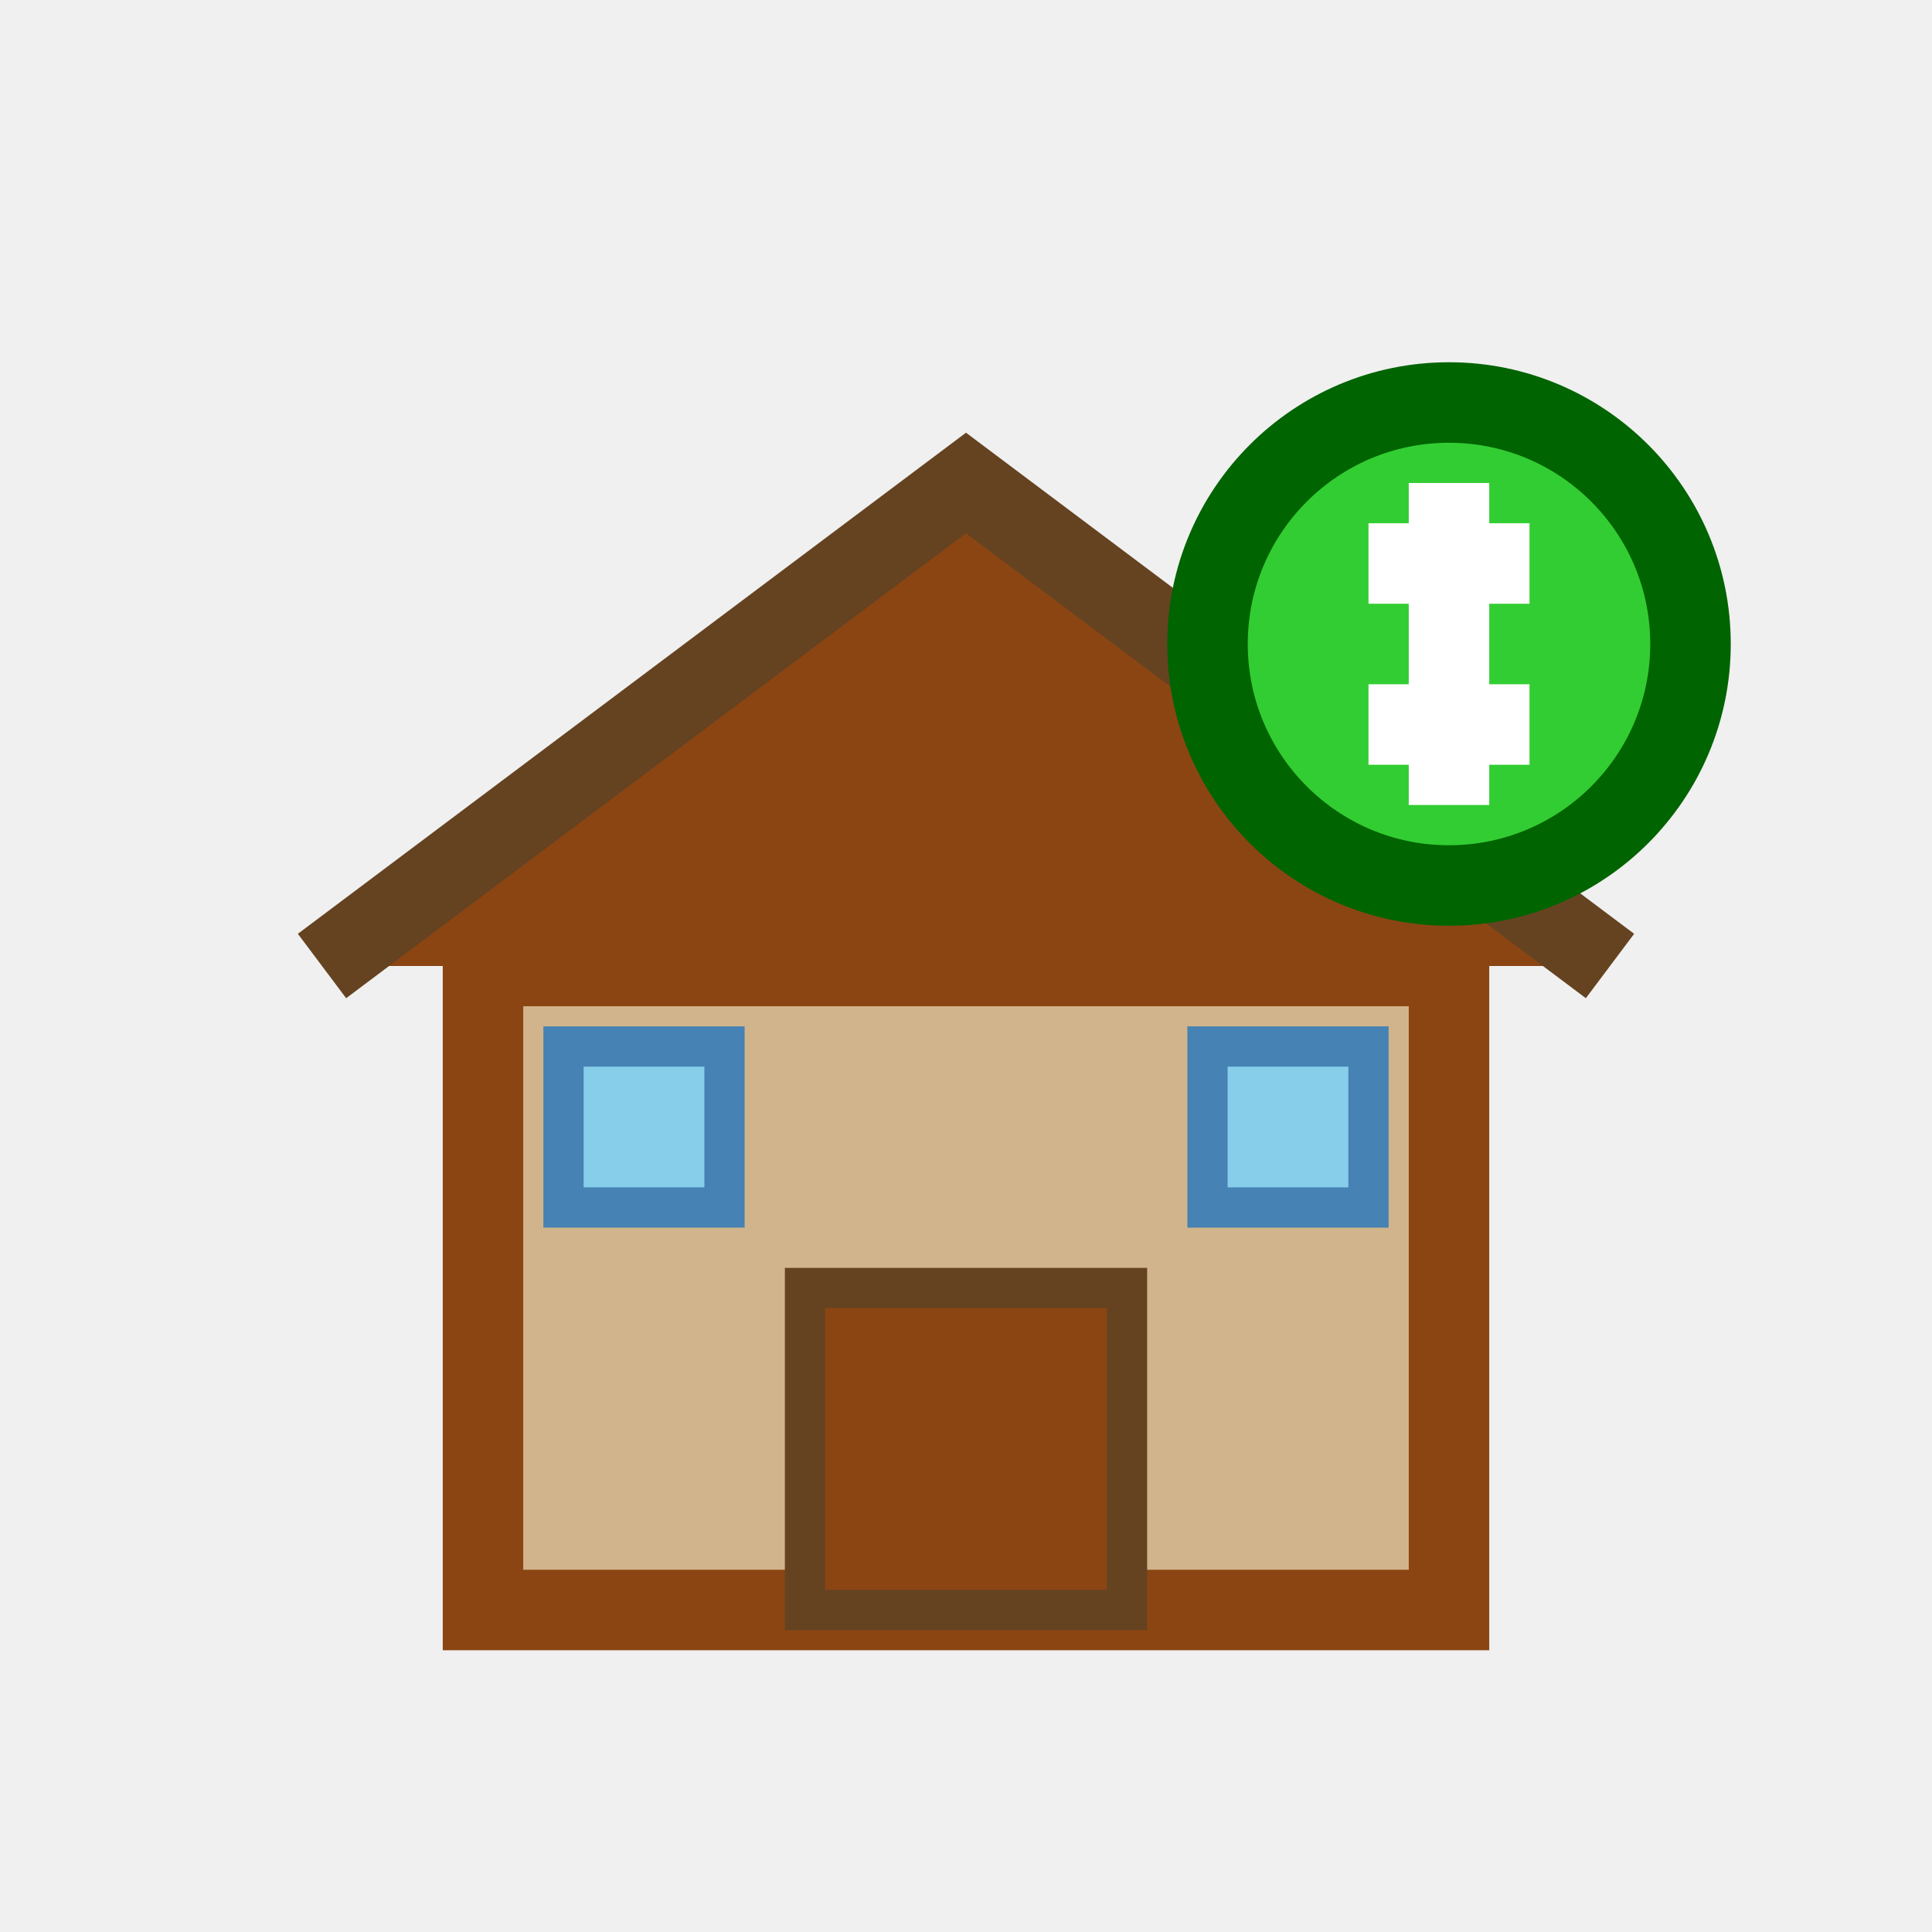
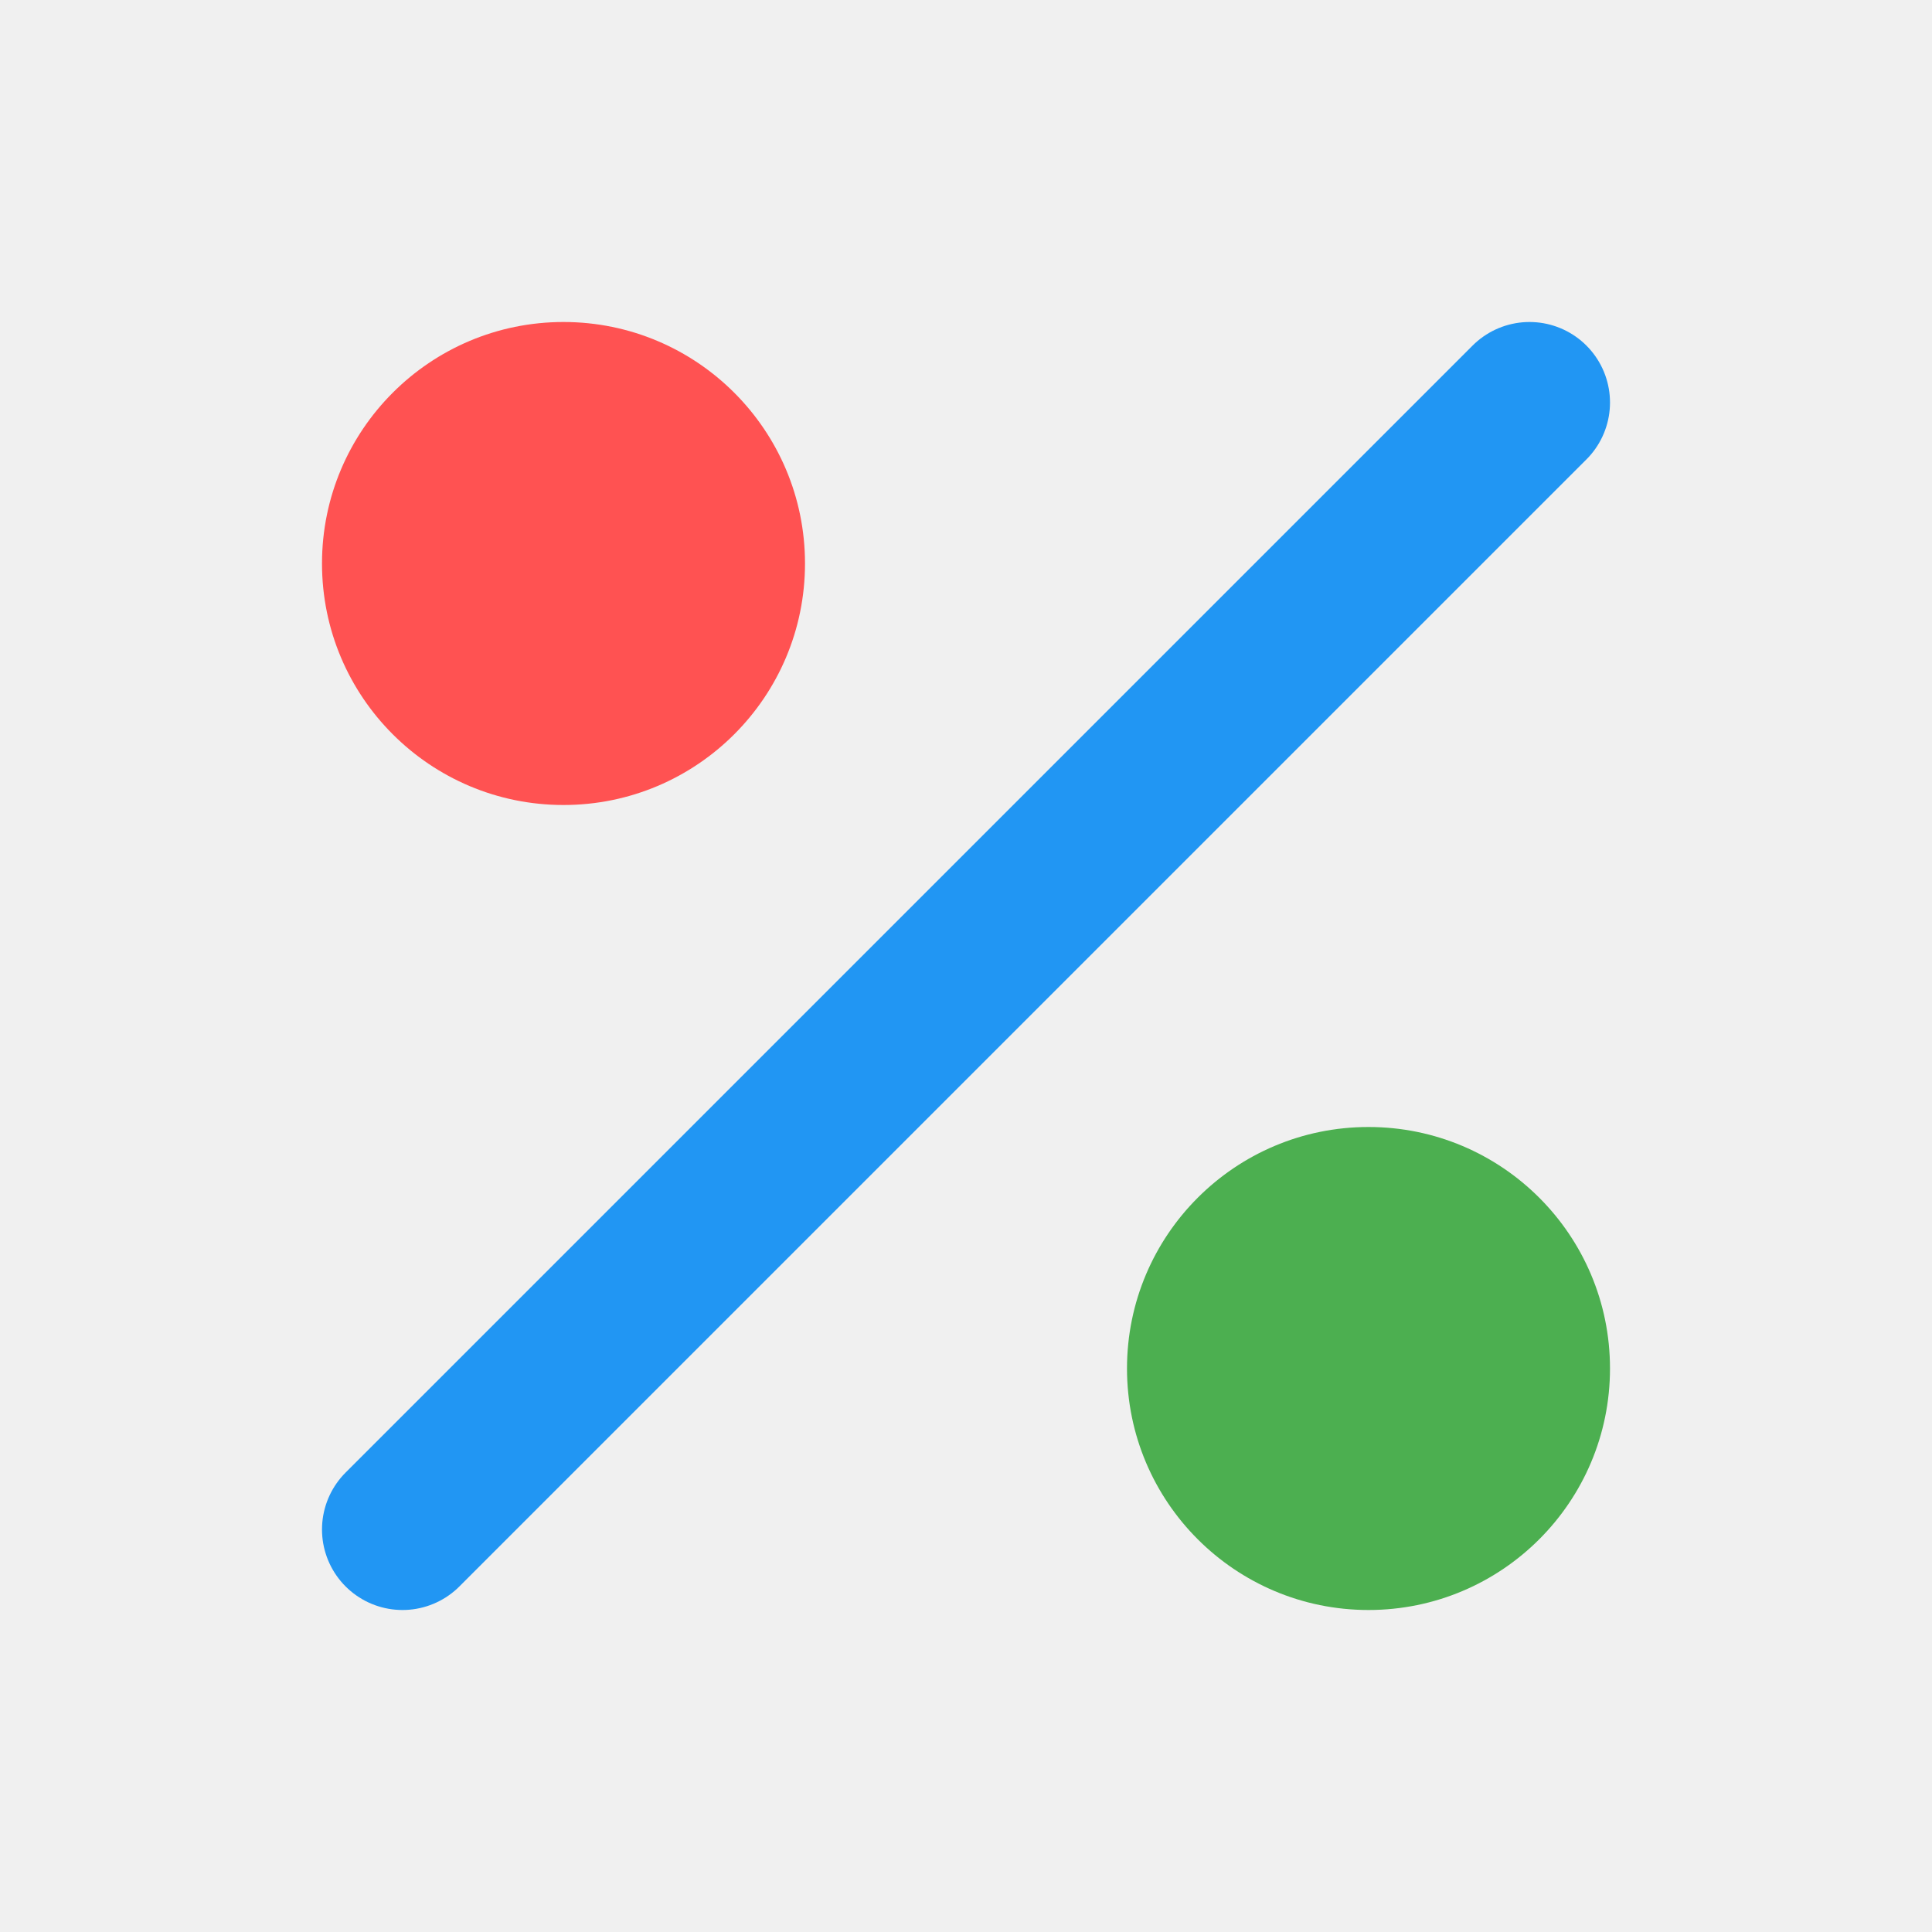
- <svg xmlns="http://www.w3.org/2000/svg" viewBox="0 0 24 24" width="24" height="24">
-   <path d="M4 12 L12 6 L20 12" fill="#8B4513" stroke="#654321" stroke-width="1" />
-   <rect x="6" y="12" width="12" height="8" fill="#D2B48C" stroke="#8B4513" stroke-width="1" />
-   <rect x="10" y="16" width="4" height="4" fill="#8B4513" stroke="#654321" stroke-width="0.5" />
-   <rect x="7" y="13" width="2" height="2" fill="#87CEEB" stroke="#4682B4" stroke-width="0.5" />
-   <rect x="15" y="13" width="2" height="2" fill="#87CEEB" stroke="#4682B4" stroke-width="0.5" />
-   <circle cx="18" cy="8" r="3" fill="#32CD32" stroke="#006400" stroke-width="1" />
-   <path d="M18 6 L18 10" stroke="#FFFFFF" stroke-width="1" />
-   <path d="M17 7 L19 7" stroke="#FFFFFF" stroke-width="1" />
-   <path d="M17 9 L19 9" stroke="#FFFFFF" stroke-width="1" />
+ <svg xmlns="http://www.w3.org/2000/svg" width="24" height="24" viewBox="0 0 24 24">
+   <circle cx="7" cy="7" r="3" fill="#FF5252" />
+   <circle cx="17" cy="17" r="3" fill="#4CAF50" />
+   <path d="M5 19L19 5" stroke="#2196F3" stroke-width="2" stroke-linecap="round" />
</svg>
